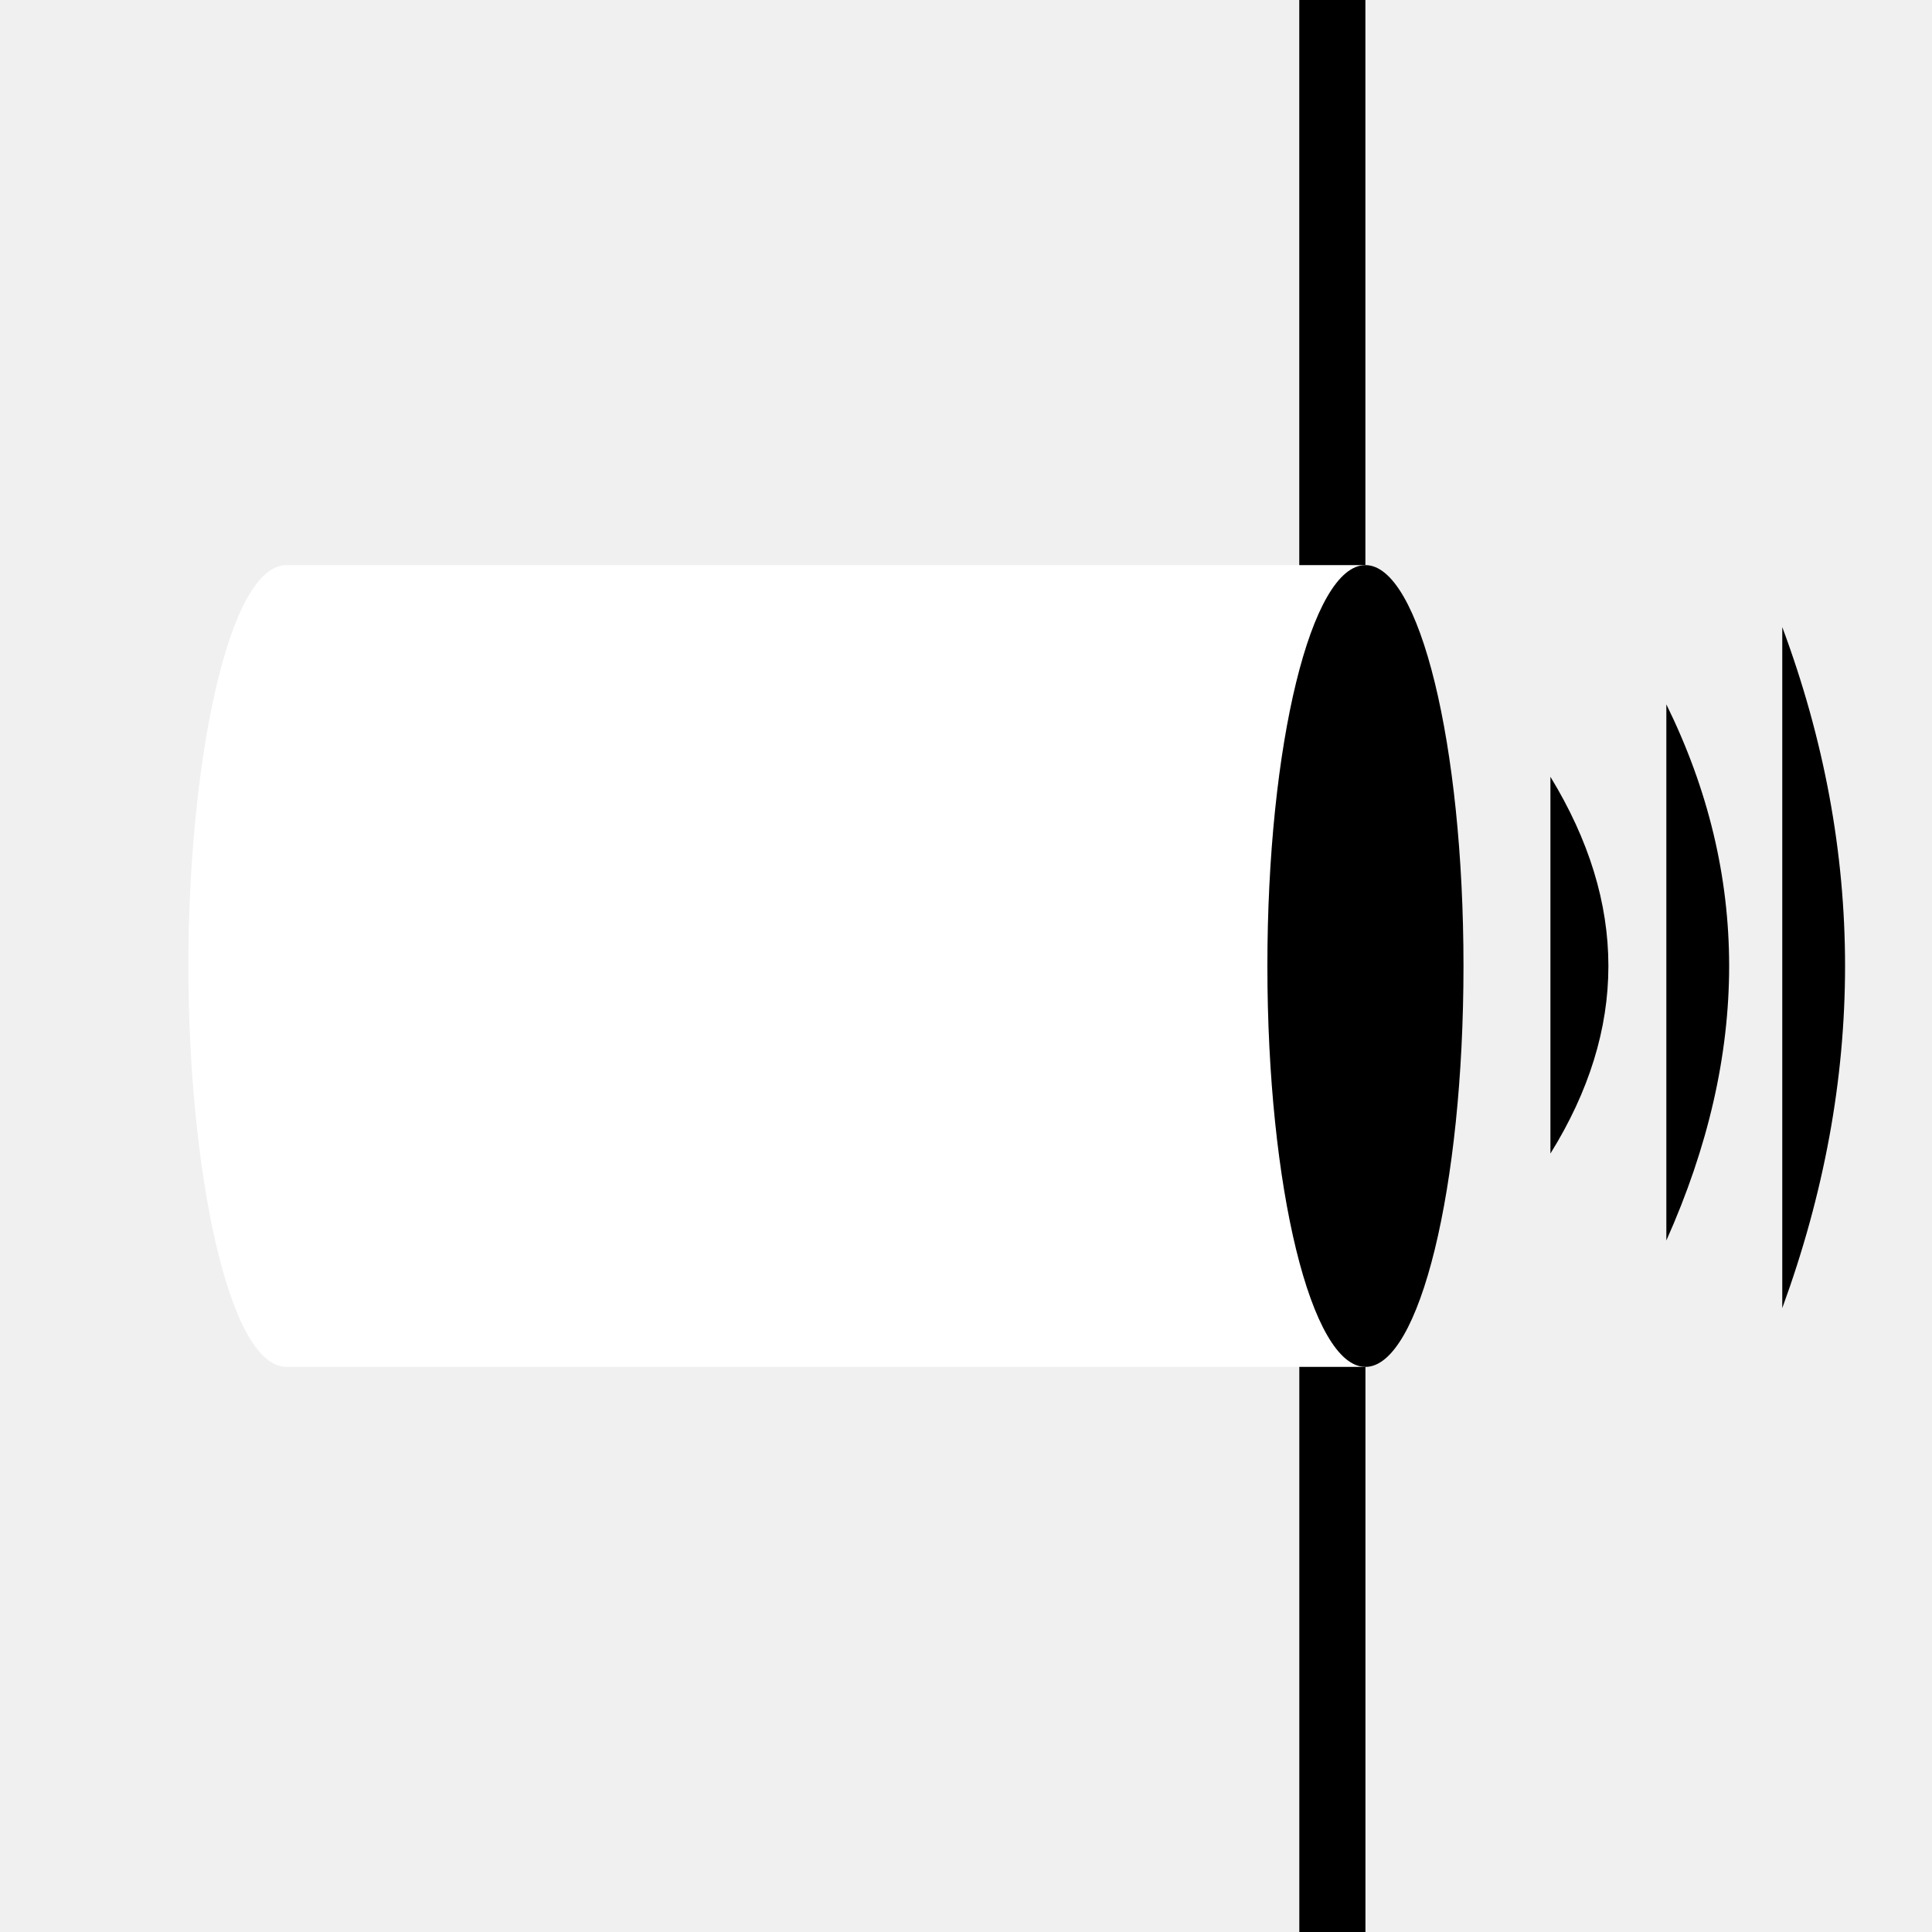
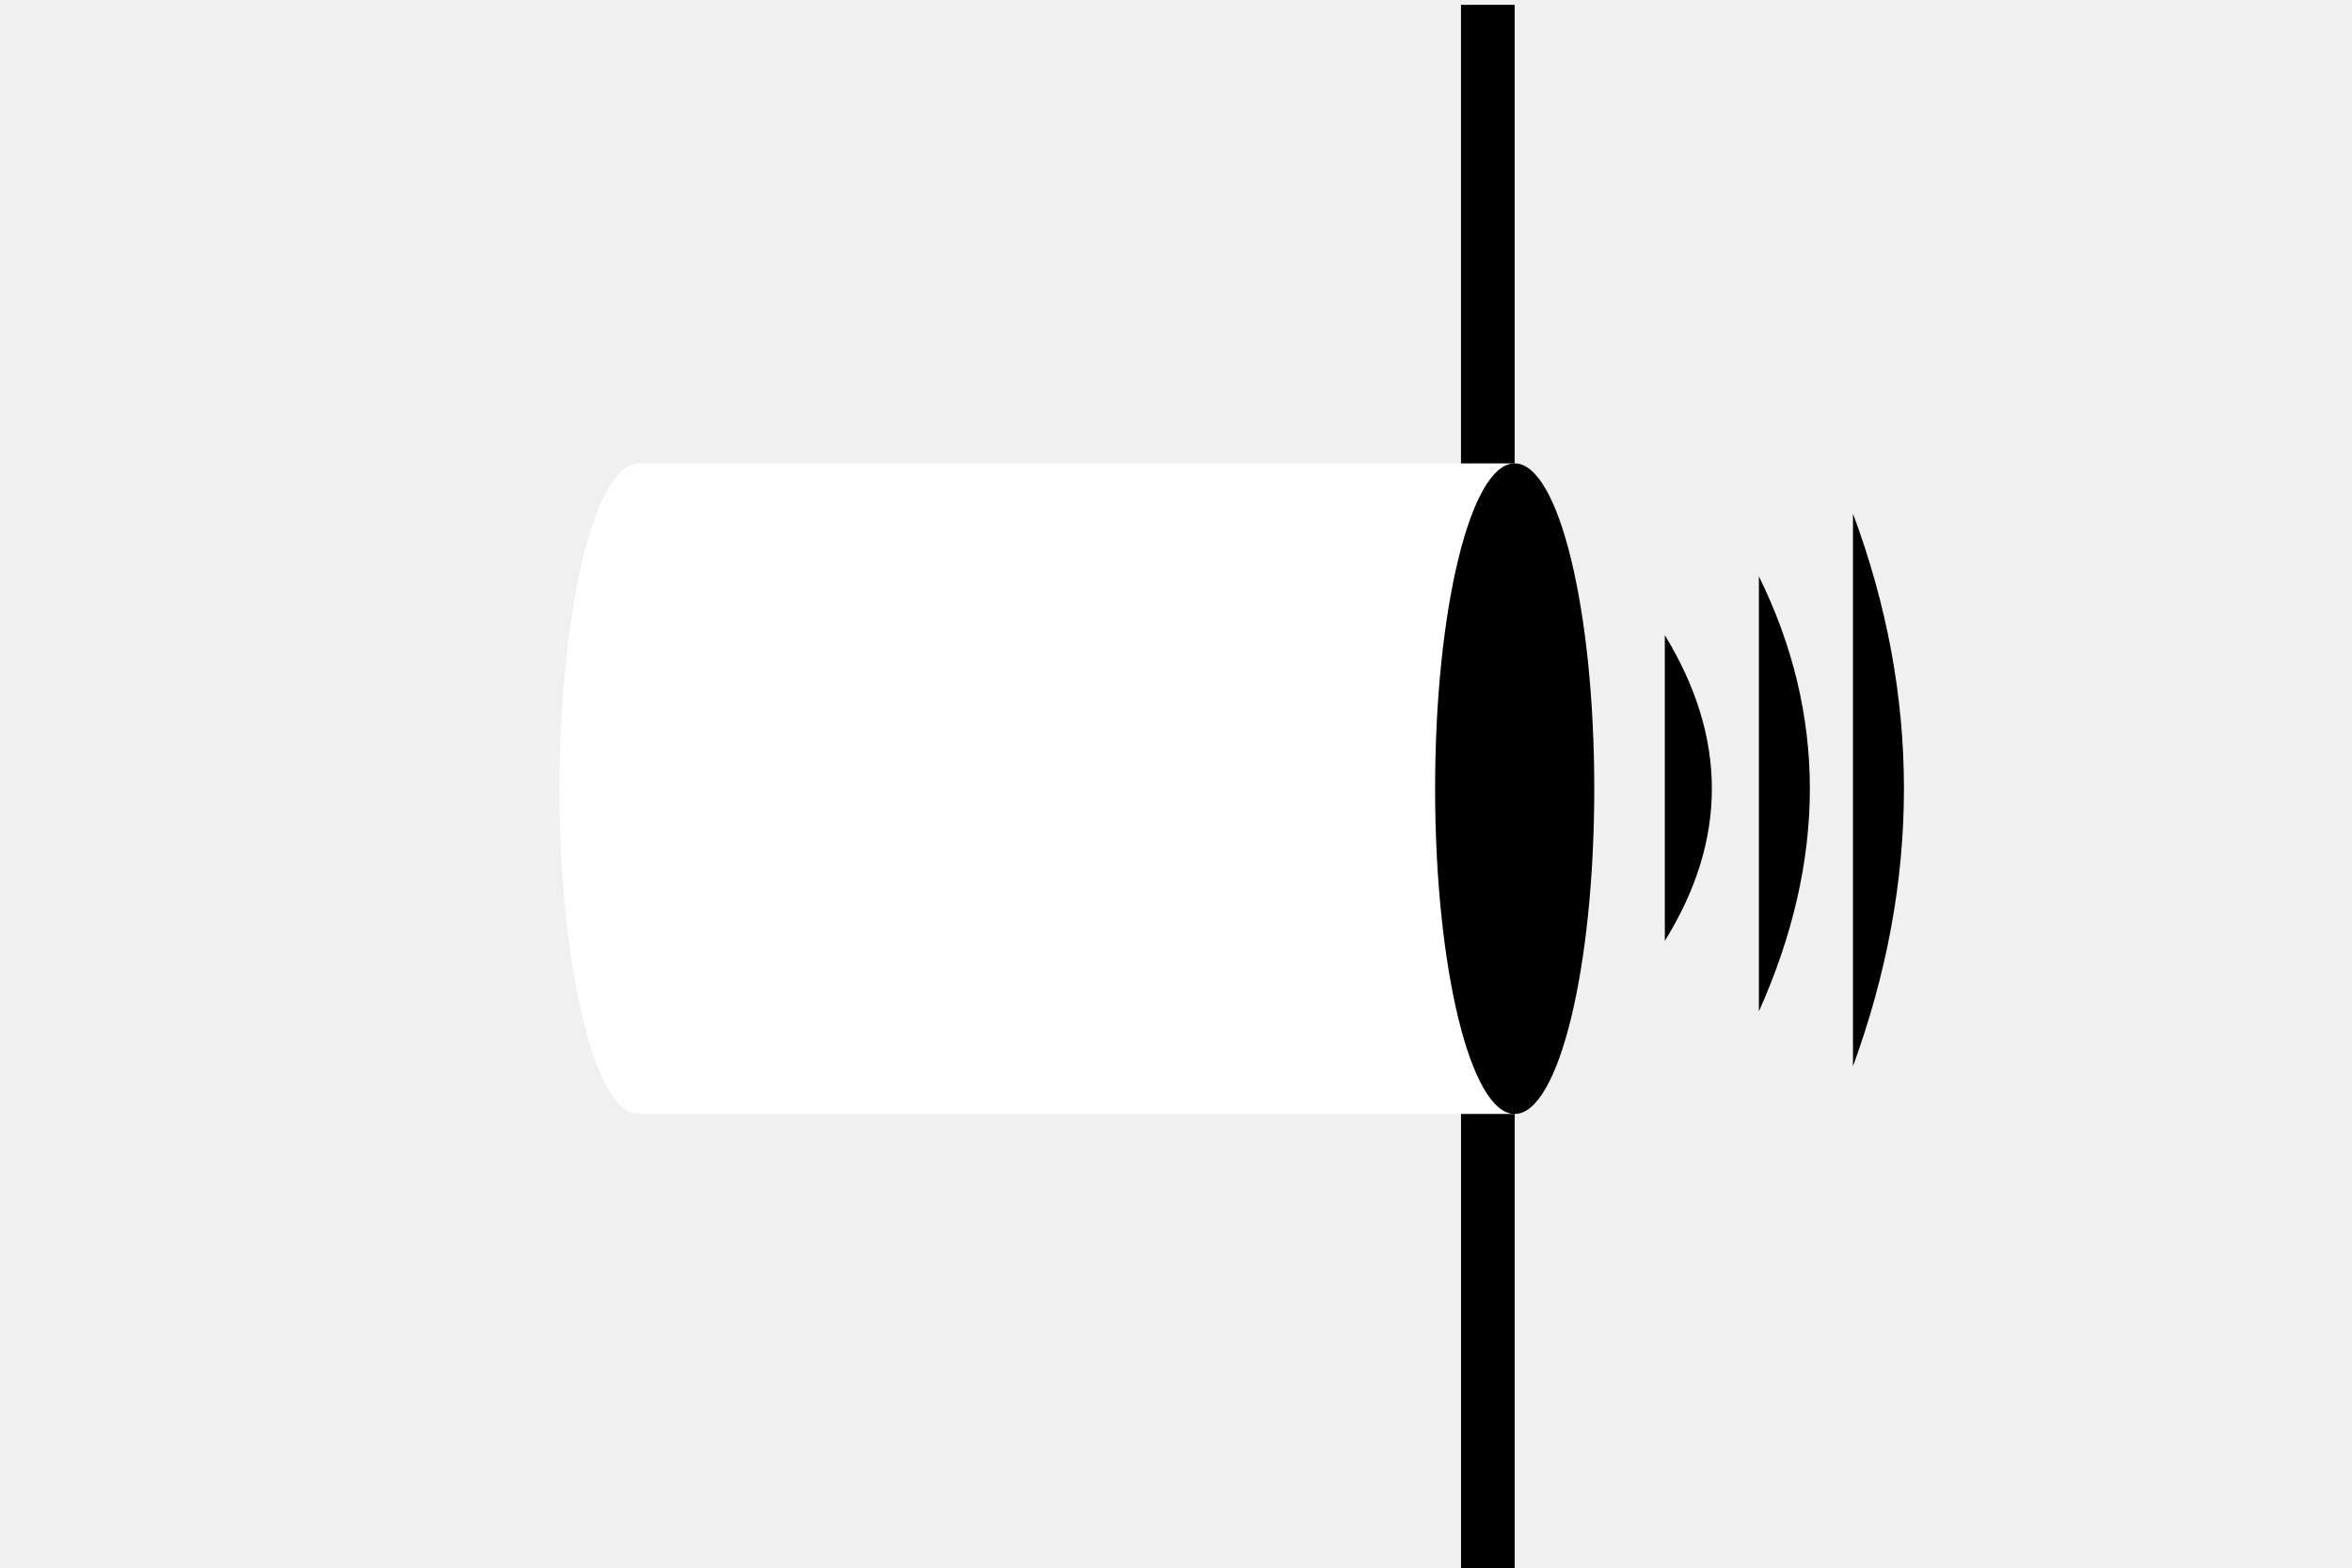
- <svg xmlns="http://www.w3.org/2000/svg" xmlns:ns1="http://www.mathworks.com/blockgraphics" version="1.1" id="svg" width="400" height="400" ns1:options="Foreground:PortStyled;Background:Transparent;PreserveAspect:On;StrokeScaling:PortStyled;StrokeScalingOnResize:NonScaling;LineExtension:On;Rotate:On;Resize:FitToBlock;Frame:Off;PreAdjustStrokeWidth:Normalized;TextScalingOnResize:Constant;Geometric:Off;Port:Auto Majority;">
-   <g id="part" title="part_0" ie-ports="left:acoustical-acoustical,top:,right:acoustical-acoustical,bottom:">
+ <svg xmlns="http://www.w3.org/2000/svg" xmlns:ns1="http://www.mathworks.com/blockgraphics" version="1.1" id="svg" width="600" height="400" ns1:options="Foreground:PortStyled;Background:Transparent;StrokeScaling:PortStyled;StrokeScalingOnResize:NonScaling;LineExtension:On;Rotate:On;Resize:FitToBlock;Frame:Off;Clipping:None;PreAdjustStrokeWidth:Normalized;TextScalingOnResize:Constant;Geometric:Off;Port:Auto Majority;">
+   <g id="part_3" title="part_0" ie-ports="left:acoustical-acoustical,top:,right:acoustical-acoustical,bottom:">
    <g id="Cylinder">
-       <path id="part_1" class="path" style="fill:#ffffff;" transform="matrix(-1,0,0,-1,321.69,400)" ns1:options="ClosedShapeFill:On;" d=" M 39,283 L 262.36,283 C 274.55,283 282.69,241.5 282.69,200 C 282.69,158.5 274.55,117 262.36,117 L 39,117 C 50.22,117 59.3,154.15 59.3,200 C 59.3,245.87 50.22,283 39,283 Z" />
-       <ellipse id="part_2" class="ellipse" transform="matrix(-1,0,0,-1,565.39,400)" ns1:options="ClosedShapeFill:On;" cx="282.69" cy="200" rx="20.3" ry="83" />
+       <path id="part_1" class="path" style="fill:#ffffff;" transform="matrix(-1,0,0,-1,529.0974,402.4691)" ns1:options="ClosedShapeFill:On;" d=" M 142.7,284.23 L 366.06,284.23 C 378.25,284.23 386.39,242.73 386.39,201.23 C 386.39,159.73 378.25,118.23 366.06,118.23 L 142.7,118.23 C 153.92,118.23 163,155.38 163,201.23 C 163,247.1 153.92,284.23 142.7,284.23 Z" />
+       <ellipse id="part_2" class="ellipse" transform="matrix(-1,0,0,-1,772.79,402.46)" ns1:options="ClosedShapeFill:On;" cx="386.39" cy="201.23" rx="20.3" ry="83" />
    </g>
-     <rect id="rect" class="rect" ns1:options="ClosedShapeFill:On;" x="269" y="0" width="13.69" height="117" rx="0" ry="0" />
-     <rect id="rect_1" class="rect" ns1:options="ClosedShapeFill:On;" x="269.01" y="283" width="13.69" height="117" rx="0" ry="0" />
-     <path id="path" class="path" d=" M 321,160.83 Q 333,180.5 333,200 Q 333,219.5 321,238.83" />
-     <path id="path_120" class="path" d=" M 345,145.83 Q 358,172.25 358,200 Q 358,227.75 345,256.83" />
-     <path id="path_165" class="path" d=" M 369,129.83 Q 382,164.75 382,200 Q 382,235.25 369,270.83" />
+     <rect id="rect" class="rect" ns1:options="ClosedShapeFill:On;" x="372.7" y="1.23" width="13.69" height="117" rx="0" ry="0" />
+     <rect id="rect_1" class="rect" ns1:options="ClosedShapeFill:On;" x="372.71" y="284.23" width="13.69" height="117" rx="0" ry="0" />
+     <path id="path" class="path" d=" M 424.7,162.06 Q 436.7,181.73 436.7,201.23 Q 436.7,220.73 424.7,240.06" />
+     <path id="path_120" class="path" d=" M 448.7,147.06 Q 461.7,173.48 461.7,201.23 Q 461.7,228.98 448.7,258.06" />
+     <path id="path_165" class="path" d=" M 472.7,131.06 Q 485.7,165.98 485.7,201.23 Q 485.7,236.48 472.7,272.06" />
+     <path id="path_35" class="path" d=" M 0,200 L 142.71,201.24" />
+     <path id="path_112" class="path" d=" M 386.4,201.23 L 600,200" />
  </g>
</svg>
